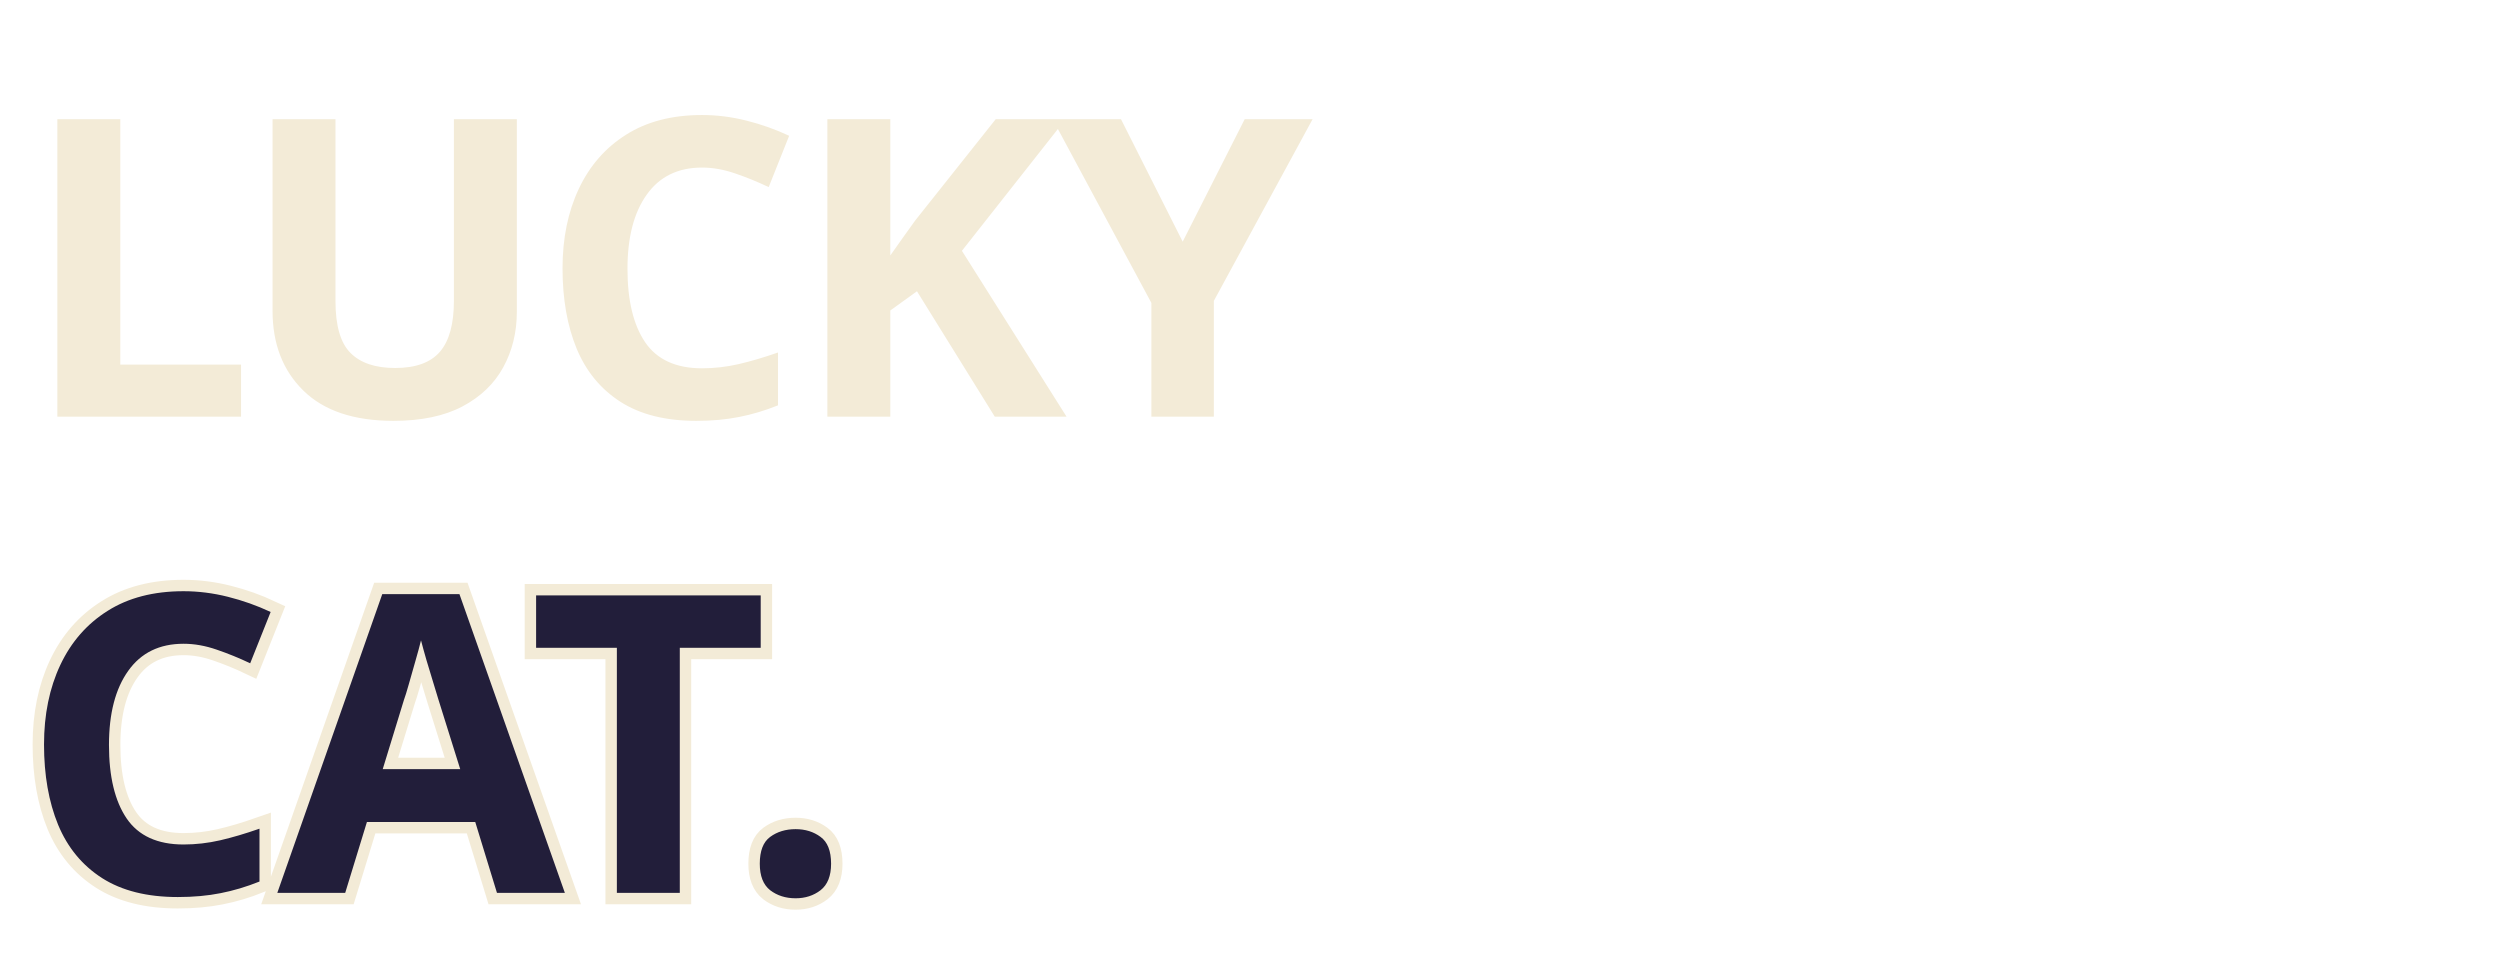
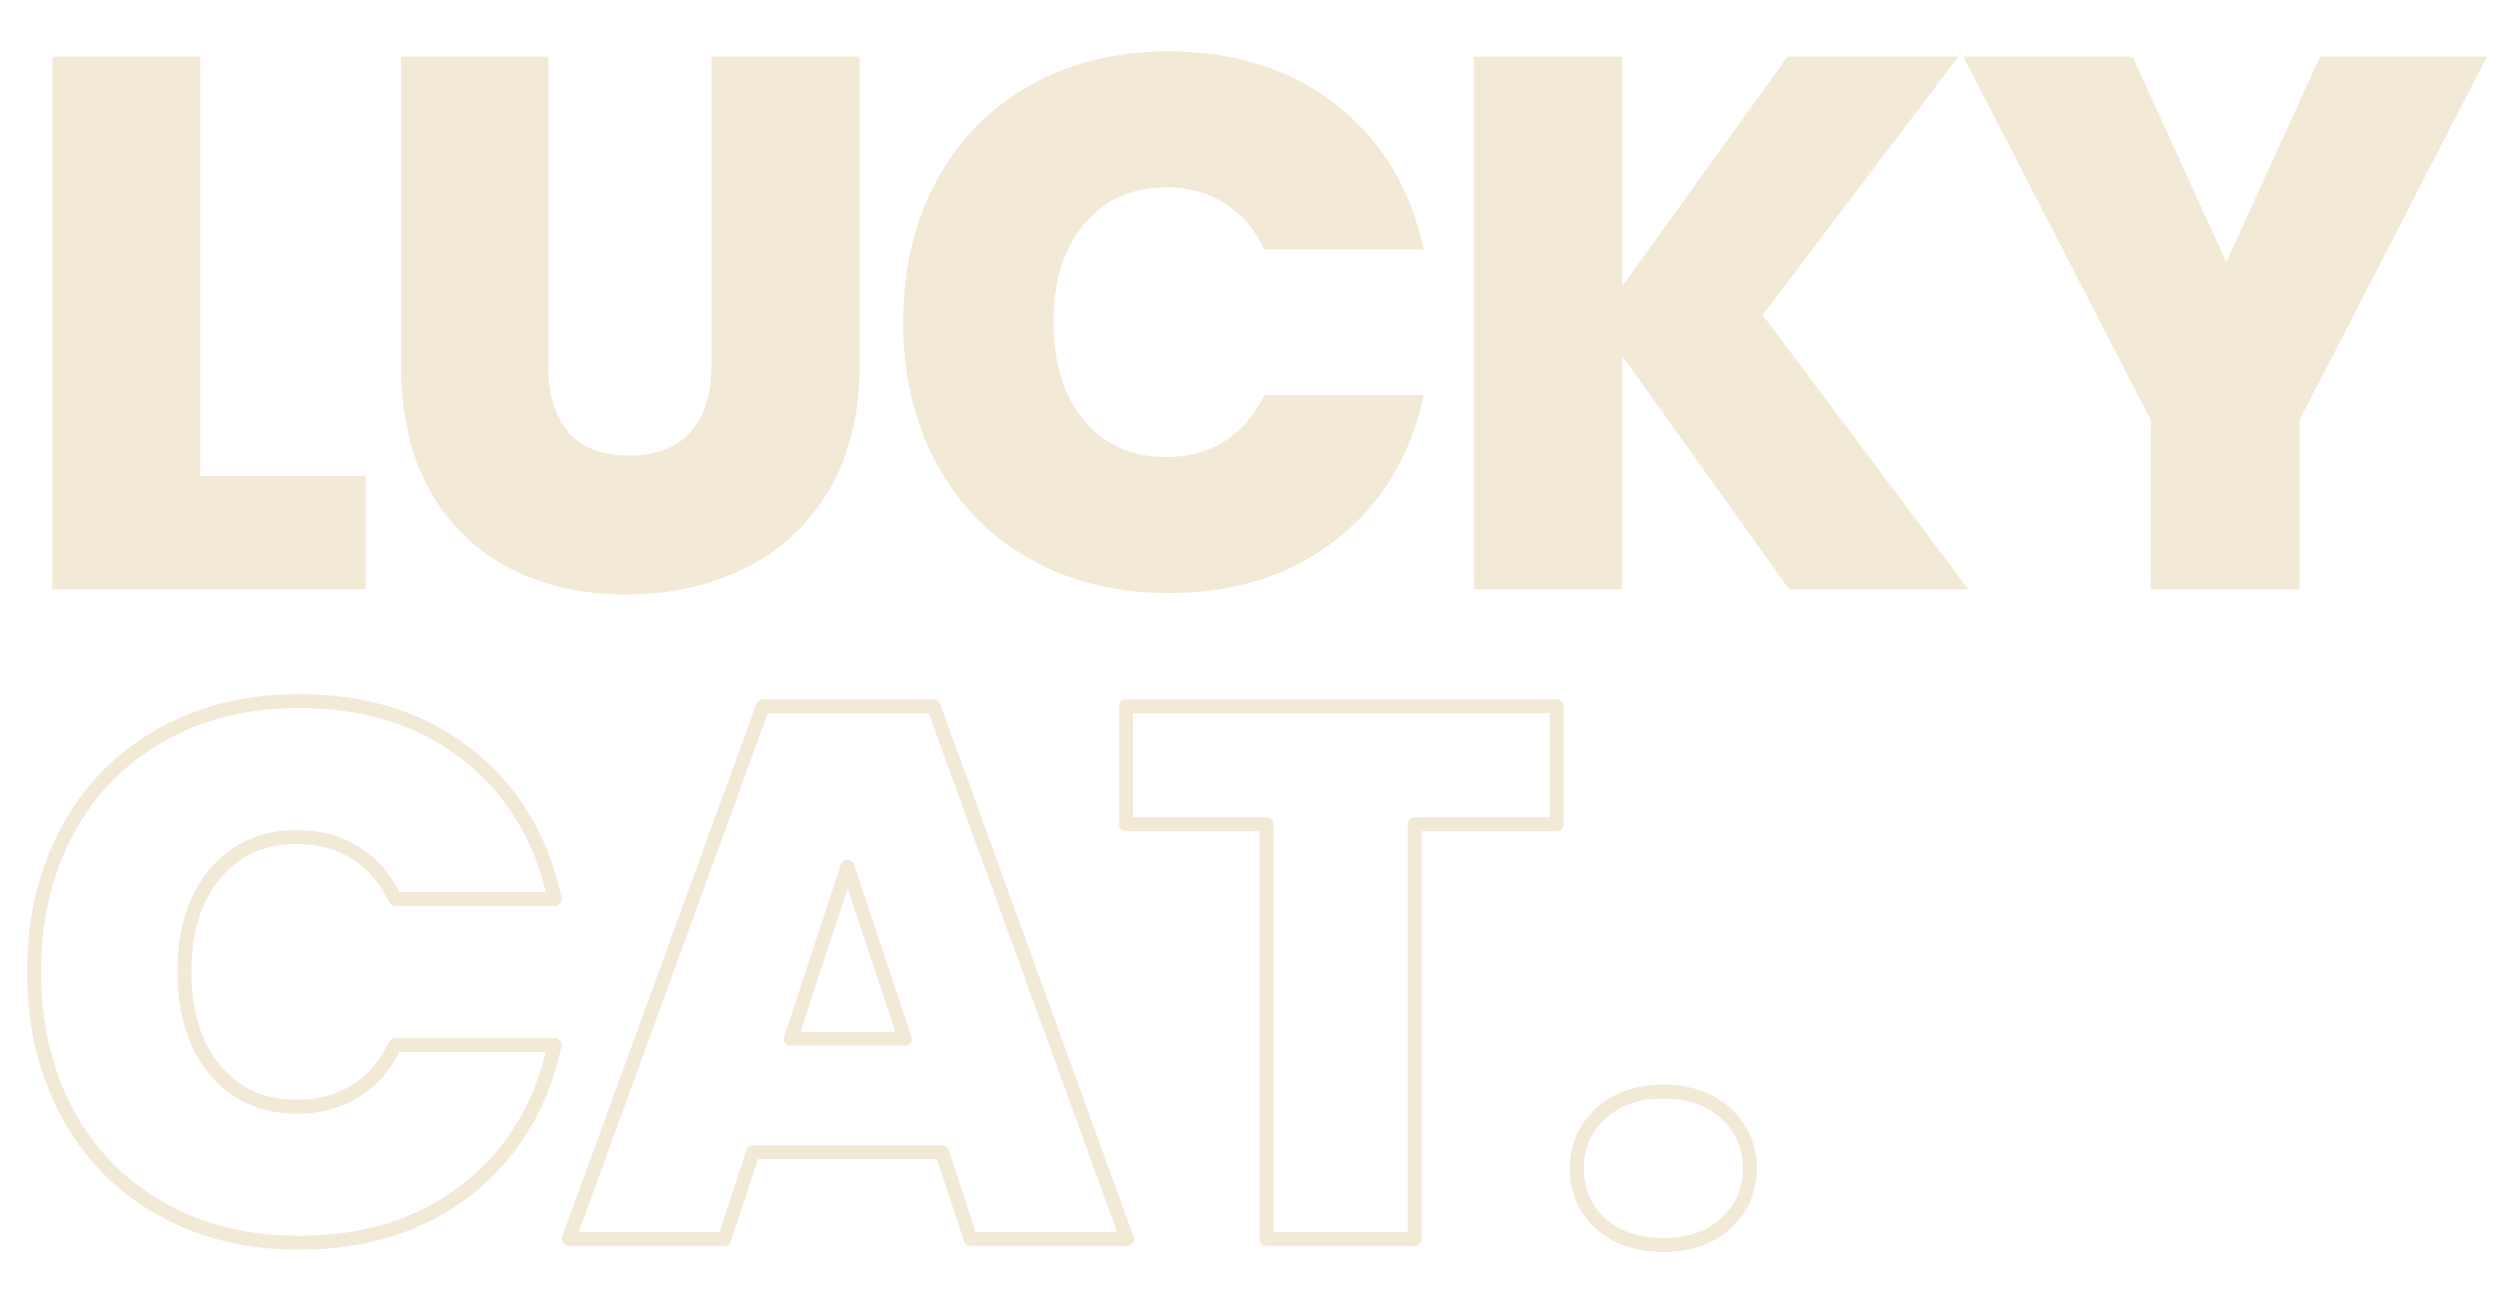
- <svg xmlns="http://www.w3.org/2000/svg" viewBox="0 0 252 96" fill="none" role="img" aria-label="LUCKY CAT.">
-   <text x="2" y="42" fill="#F3EBD7" font-family="Poppins, 'Noto Sans KR', sans-serif" font-size="42" font-weight="800" letter-spacing="-1.4">LUCKY</text>
-   <text x="2" y="90" fill="#221E3A" stroke="#F3EBD7" stroke-width="2.3" paint-order="stroke fill" font-family="Poppins, 'Noto Sans KR', sans-serif" font-size="42" font-weight="800" letter-spacing="-0.8">CAT.</text>
+ <svg xmlns="http://www.w3.org/2000/svg" width="251.5" height="130.7" viewBox="-1 0 251.5 130.7">
+   <path d="M19.152 47.88H35.796V59.28H4.256V5.7H19.152Z M54.164 5.7V36.784Q54.164 41.116 56.178 43.472Q58.192 45.828 62.296 45.828Q66.4 45.828 68.49 43.434Q70.58 41.04 70.58 36.784V5.7H85.476V36.784Q85.476 44.156 82.36 49.362Q79.244 54.568 73.886 57.19Q68.528 59.812 61.992 59.812Q55.456 59.812 50.326 57.19Q45.196 54.568 42.27 49.4Q39.344 44.232 39.344 36.784V5.7Z M116.536 5.168Q126.568 5.168 133.408 10.526Q140.248 15.884 142.224 25.08H126.188Q124.744 22.04 122.198 20.444Q119.652 18.848 116.308 18.848Q111.14 18.848 108.062 22.534Q104.984 26.22 104.984 32.376Q104.984 38.608 108.062 42.294Q111.14 45.98 116.308 45.98Q119.652 45.98 122.198 44.384Q124.744 42.788 126.188 39.748H142.224Q140.248 48.944 133.408 54.302Q126.568 59.66 116.536 59.66Q108.632 59.66 102.552 56.202Q96.472 52.744 93.166 46.55Q89.86 40.356 89.86 32.376Q89.86 24.472 93.166 18.278Q96.472 12.084 102.552 8.626Q108.632 5.168 116.536 5.168Z M178.984 59.28 162.188 35.796V59.28H147.292V5.7H162.188V28.804L178.832 5.7H196.008L176.324 31.692L196.996 59.28Z M249.184 5.7 230.336 42.256V59.28H215.364V42.256L196.516 5.7H213.54L222.964 26.372L232.388 5.7Z" fill="#F3E9D7" />
+   <path d="M29.108 70.528Q39.14 70.528 45.98 75.886Q52.82 81.244 54.796 90.44H38.76Q37.316 87.4 34.77 85.804Q32.224 84.208 28.88 84.208Q23.712 84.208 20.634 87.894Q17.556 91.58 17.556 97.736Q17.556 103.968 20.634 107.654Q23.712 111.34 28.88 111.34Q32.224 111.34 34.77 109.744Q37.316 108.148 38.76 105.108H54.796Q52.82 114.304 45.98 119.662Q39.14 125.02 29.108 125.02Q21.204 125.02 15.124 121.562Q9.044 118.104 5.738 111.91Q2.432 105.716 2.432 97.736Q2.432 89.832 5.738 83.638Q9.044 77.444 15.124 73.986Q21.204 70.528 29.108 70.528Z M93.76 115.9H74.76L71.872 124.64H56.216L75.748 71.06H92.924L112.38 124.64H96.648ZM90.036 104.5 84.26 87.172 78.56 104.5Z M155.6 71.06V82.916H141.312V124.64H126.416V82.916H112.28V71.06Z M157.628 117.572Q157.628 114.228 160.022 112.024Q162.416 109.82 166.368 109.82Q170.244 109.82 172.638 112.024Q175.032 114.228 175.032 117.572Q175.032 120.84 172.638 123.044Q170.244 125.248 166.368 125.248Q162.416 125.248 160.022 123.082Q157.628 120.916 157.628 117.572Z" fill="none" stroke="#F3E9D7" stroke-width="1.4" stroke-linejoin="round" />
</svg>
